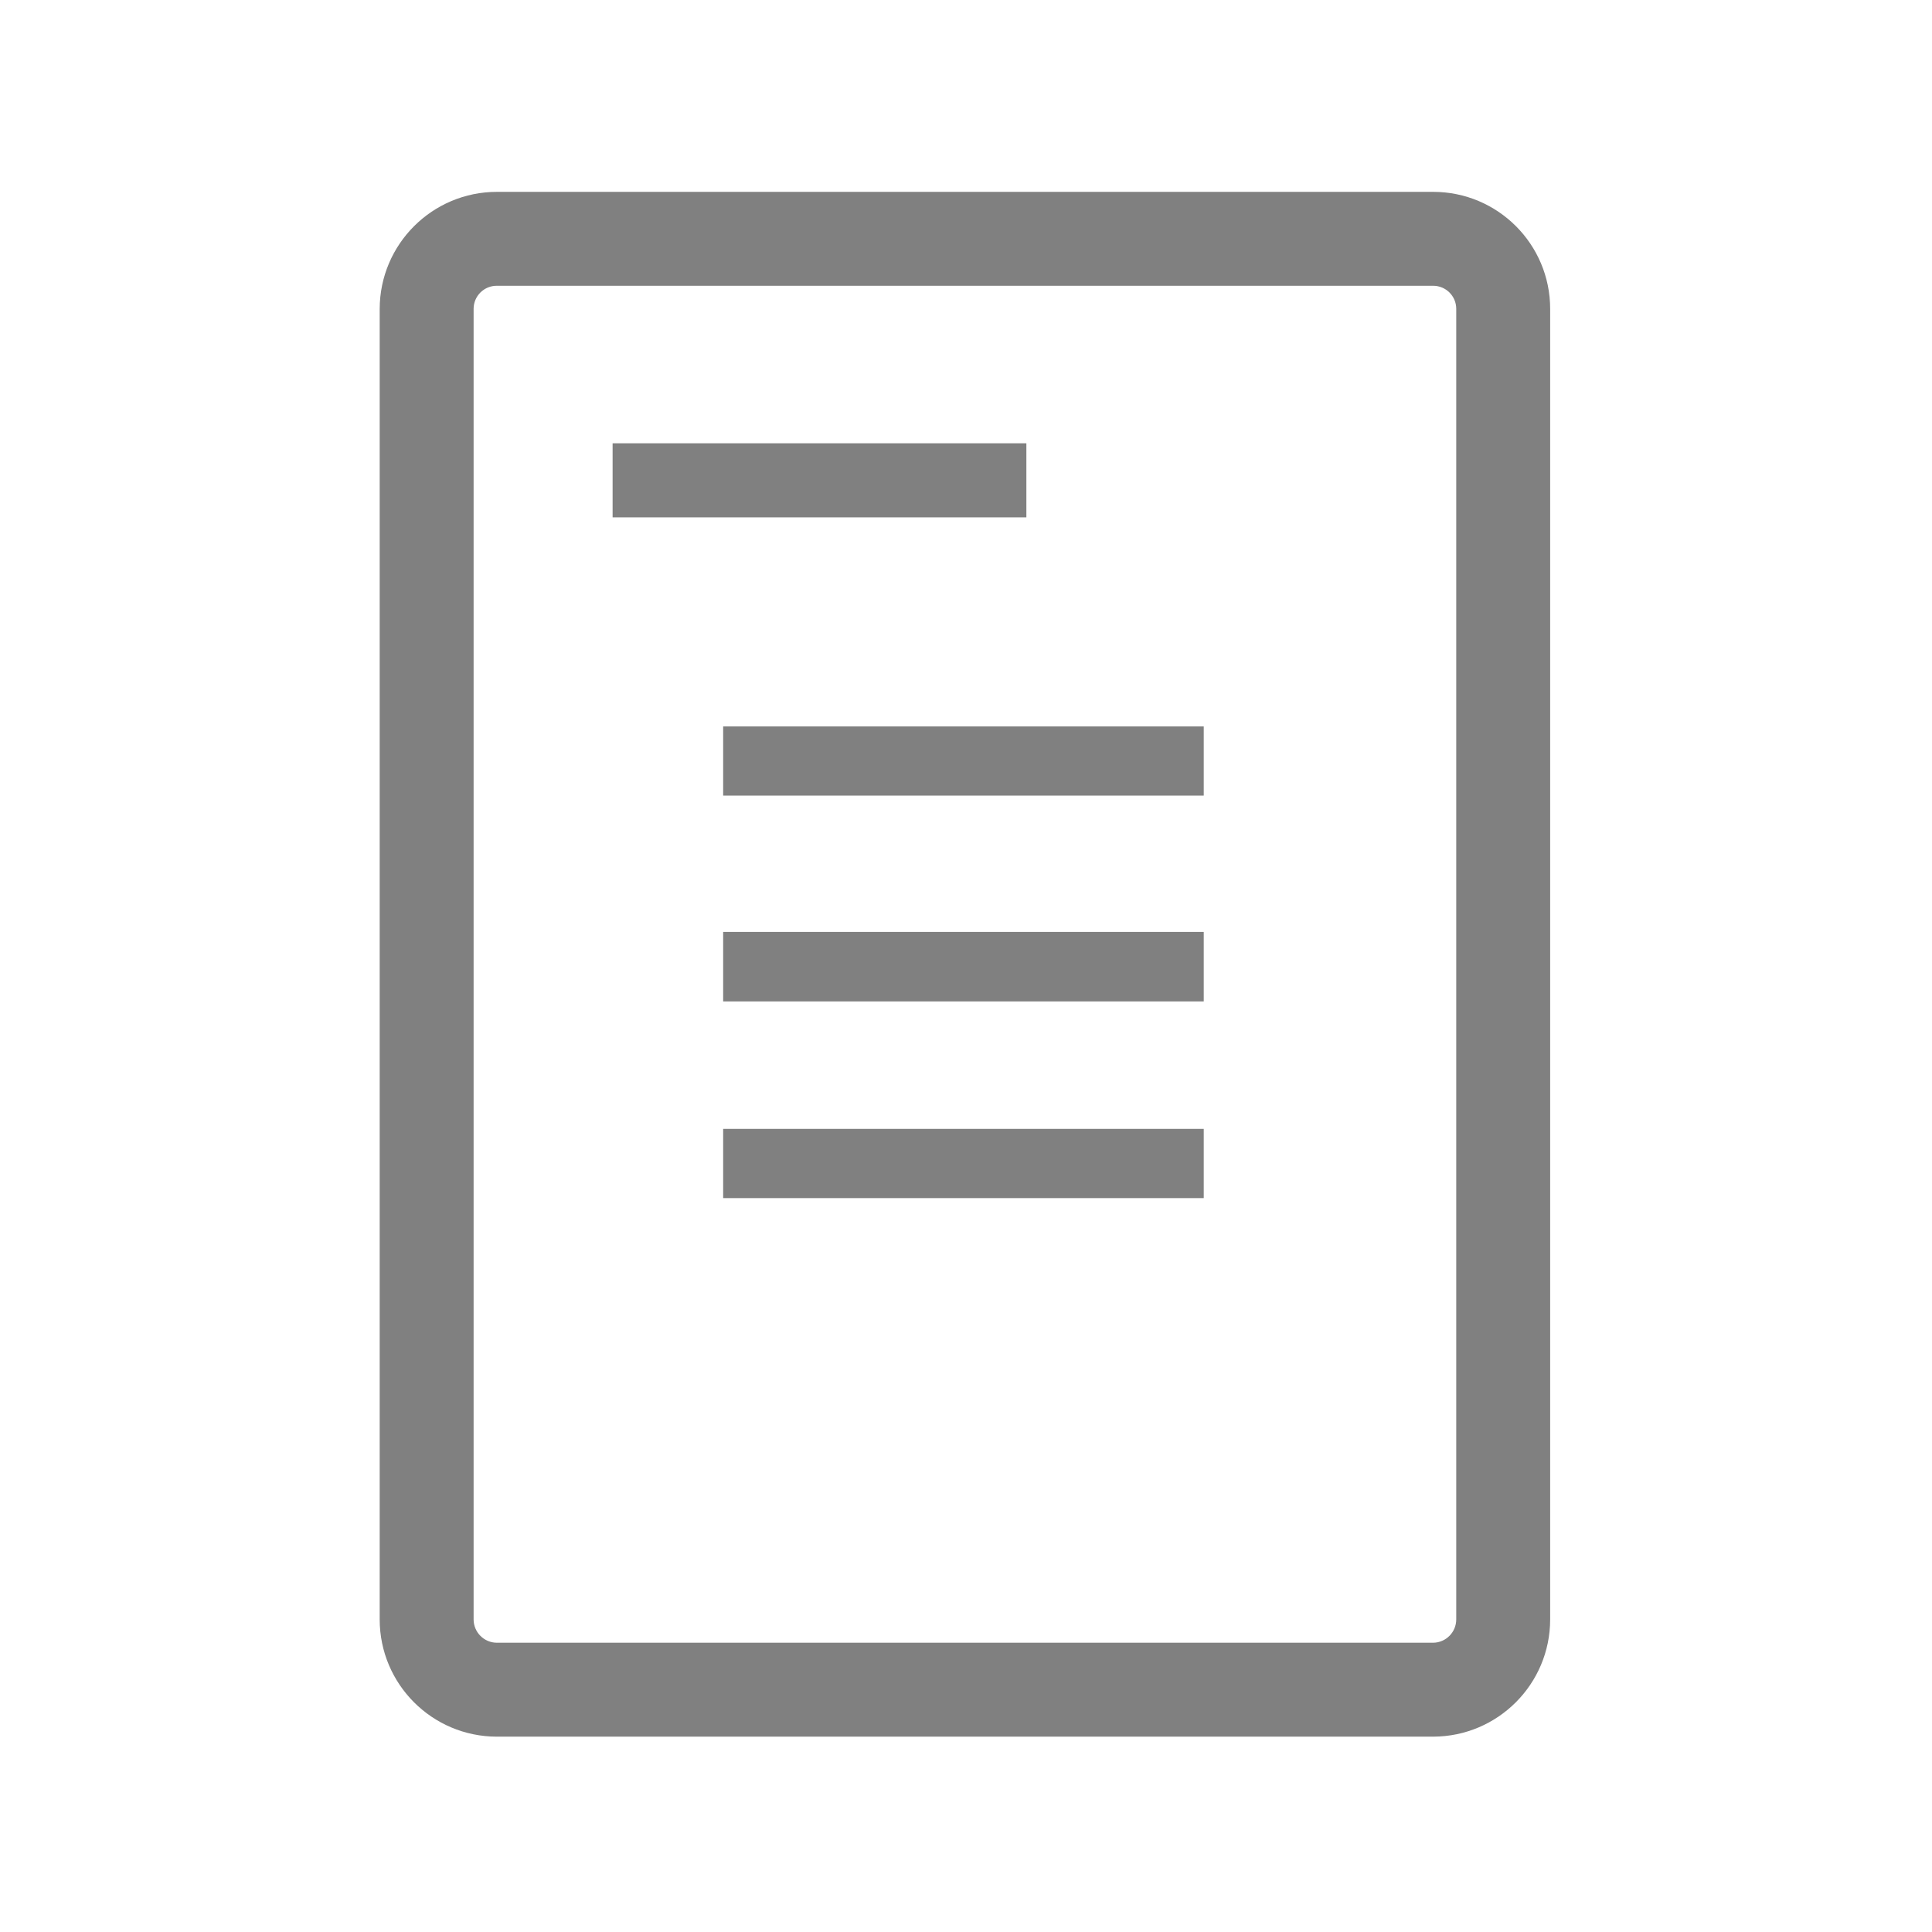
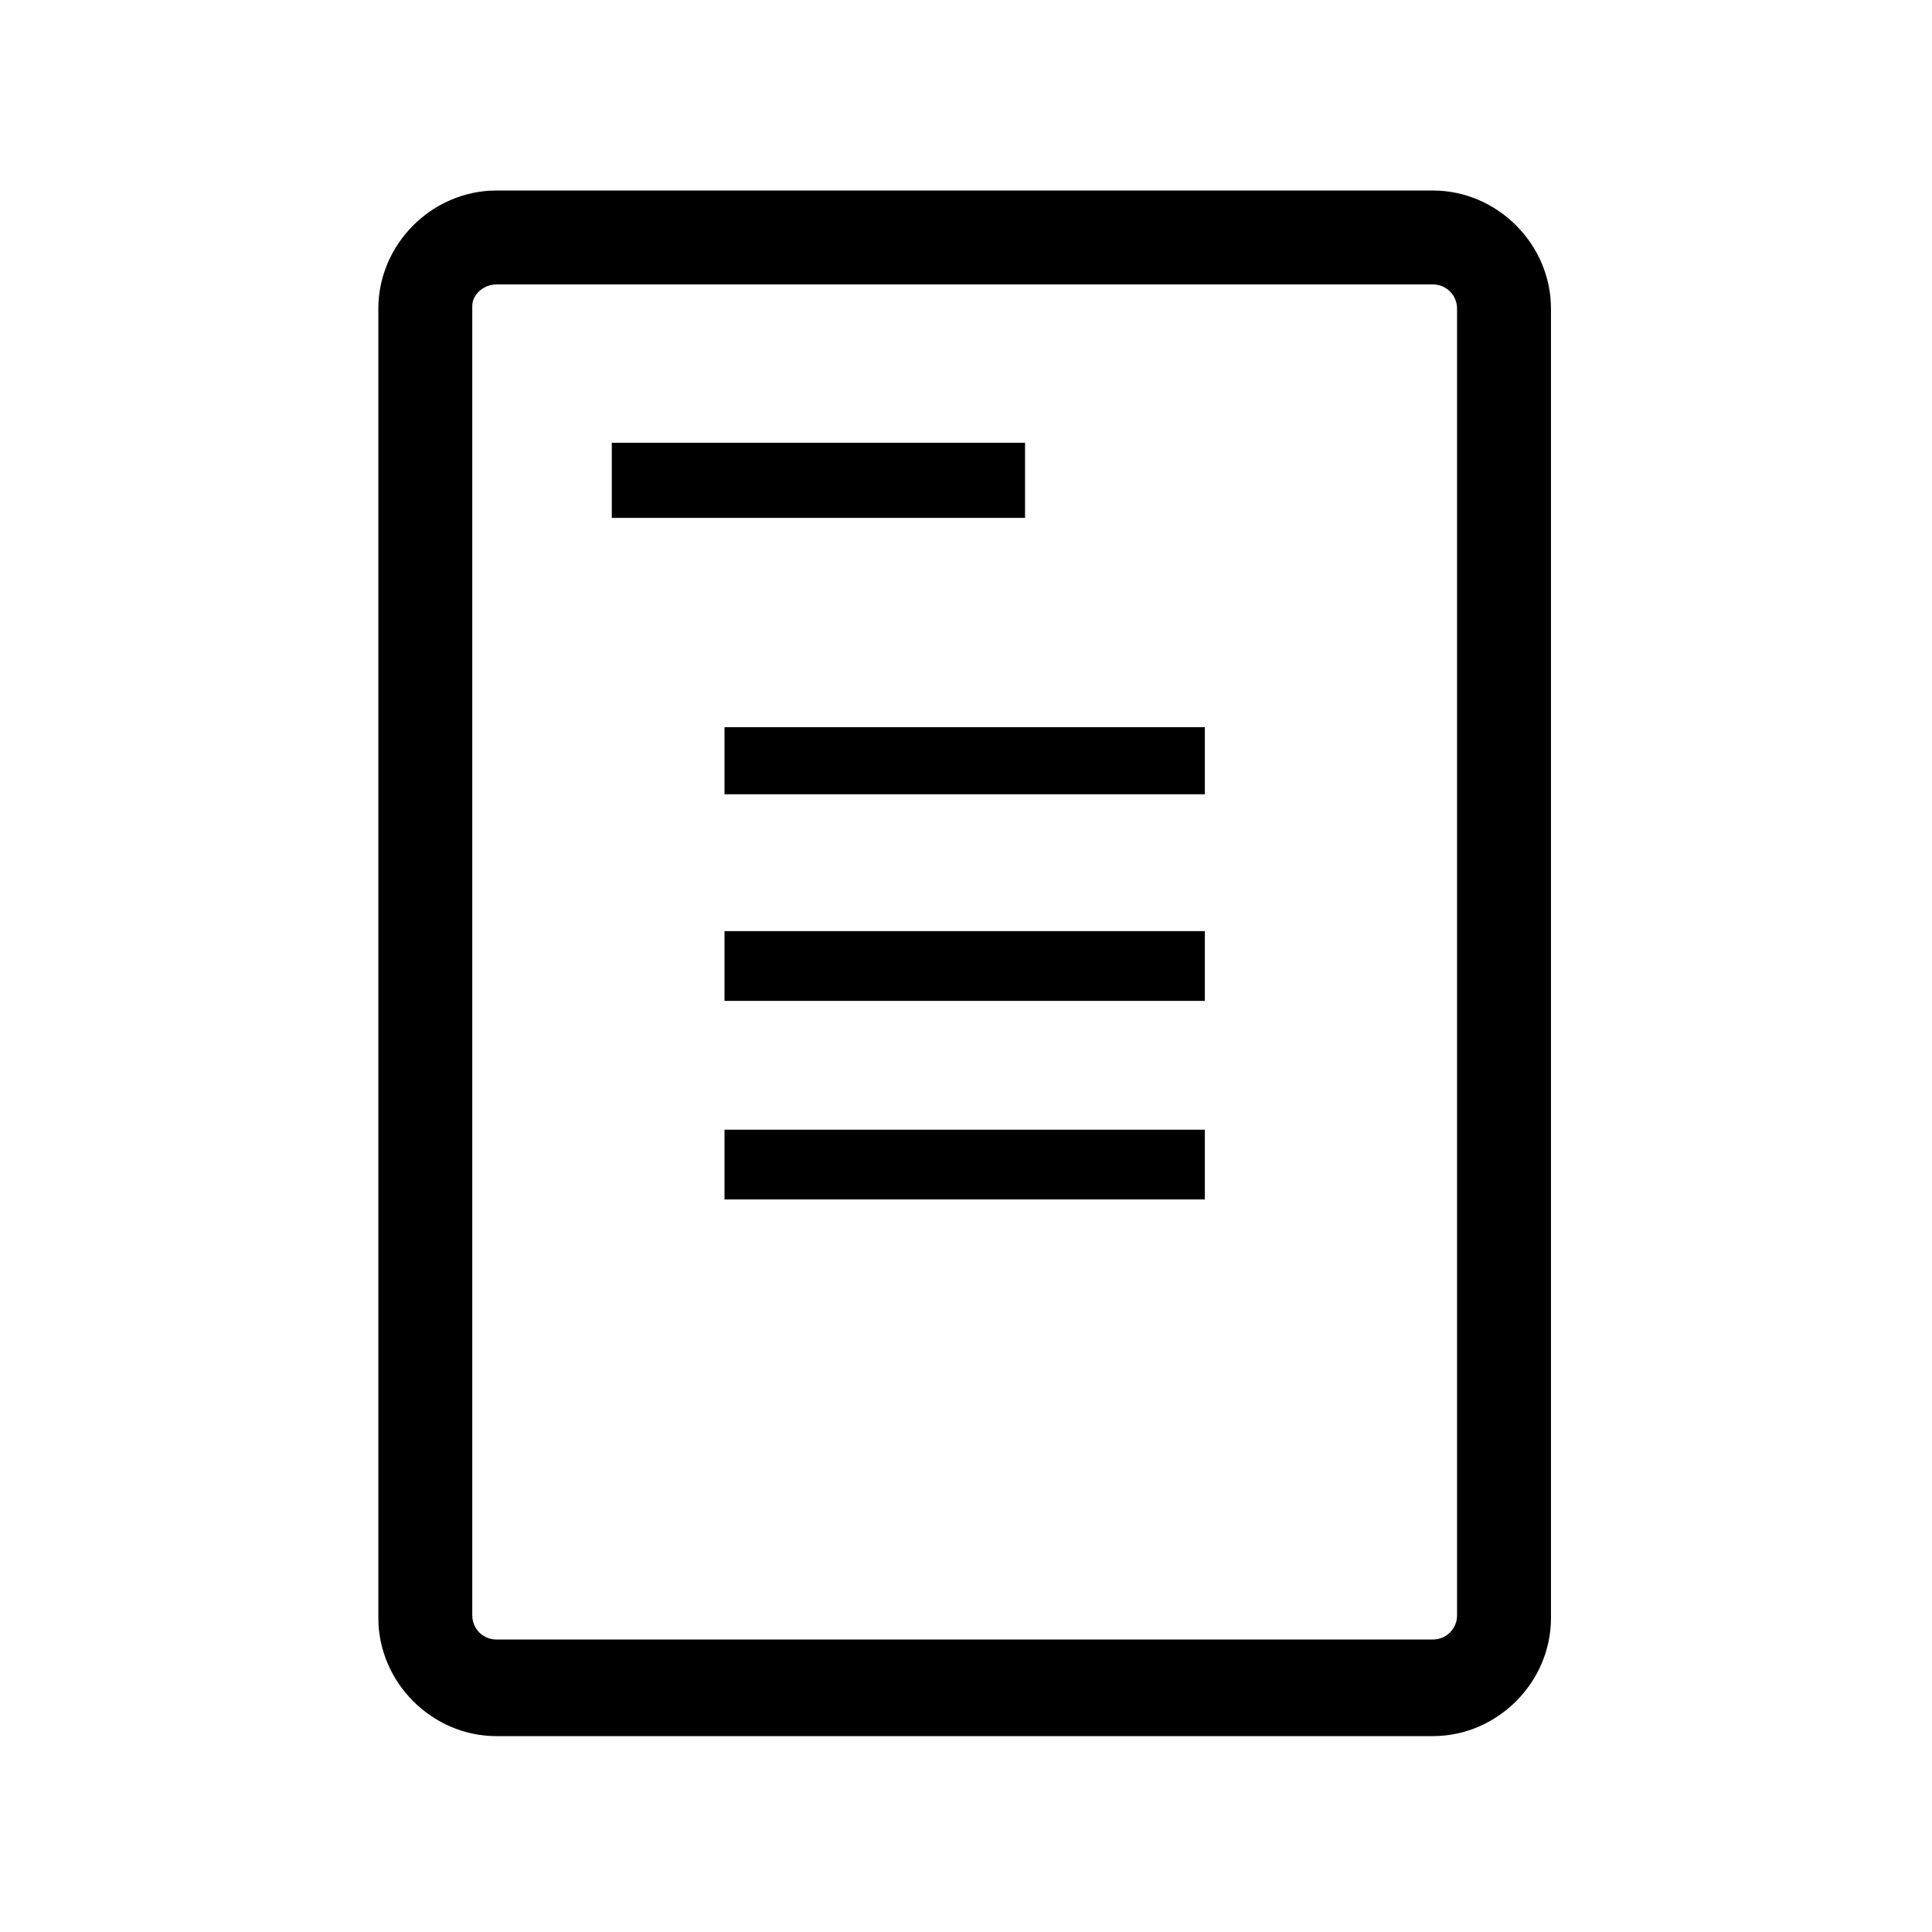
<svg xmlns="http://www.w3.org/2000/svg" viewBox="0 0 72 72">
-   <g>
-     <polygon points="26.95 37.32 26.95 34.73 44.86 34.73 44.86 37.32 26.95 37.32 26.95 37.32" fill="gray" />
-     <polygon points="26.95 29.66 26.95 27.07 44.86 27.07 44.86 29.65 26.95 29.65 26.95 29.66" fill="gray" />
-     <polygon points="26.95 44.66 26.95 42.07 44.86 42.07 44.86 44.65 26.95 44.65 26.95 44.66" fill="gray" />
-     <rect x="22.83" y="16.52" width="15.42" height="2.76" fill="gray" />
-     <path d="M53.41,64.72H18.52a4.37,4.37,0,0,1-4.37-4.37V11.51a4.37,4.37,0,0,1,4.37-4.36H53.41a4.36,4.36,0,0,1,4.36,4.36V60.35A4.37,4.37,0,0,1,53.41,64.72ZM18.52,10.65a.86.86,0,0,0-.87.86V60.35a.87.87,0,0,0,.87.87H53.41a.87.87,0,0,0,.86-.87V11.51a.86.86,0,0,0-.86-.86Z" fill="gray" />
-   </g>
+   <polygon points="27 37.3 27 34.7 44.9 34.7 44.9 37.3 27 37.3 27 37.3" />
+   <polygon points="27 29.7 27 27.1 44.9 27.1 44.9 29.6 27 29.6 27 29.7" />
+   <polygon points="27 44.7 27 42.1 44.9 42.1 44.9 44.7 27 44.7 27 44.7" />
+   <rect x="22.8" y="16.5" width="15.4" height="2.8" />
+   <path d="M53.4,64.7H18.5c-2.4,0-4.4-2-4.4-4.4V11.5c0-2.4,2-4.4,4.4-4.4h34.9c2.4,0,4.4,2,4.4,4.4h0v48.8c0,2.4-2,4.4-4.4,4.4ZM18.5,10.6c-.5,0-.9.4-.9.8,0,0,0,0,0,0v48.8c0,.5.4.9.9.9h34.9c.5,0,.9-.4.9-.9V11.5c0-.5-.4-.9-.9-.9H18.5Z" />
</svg>
